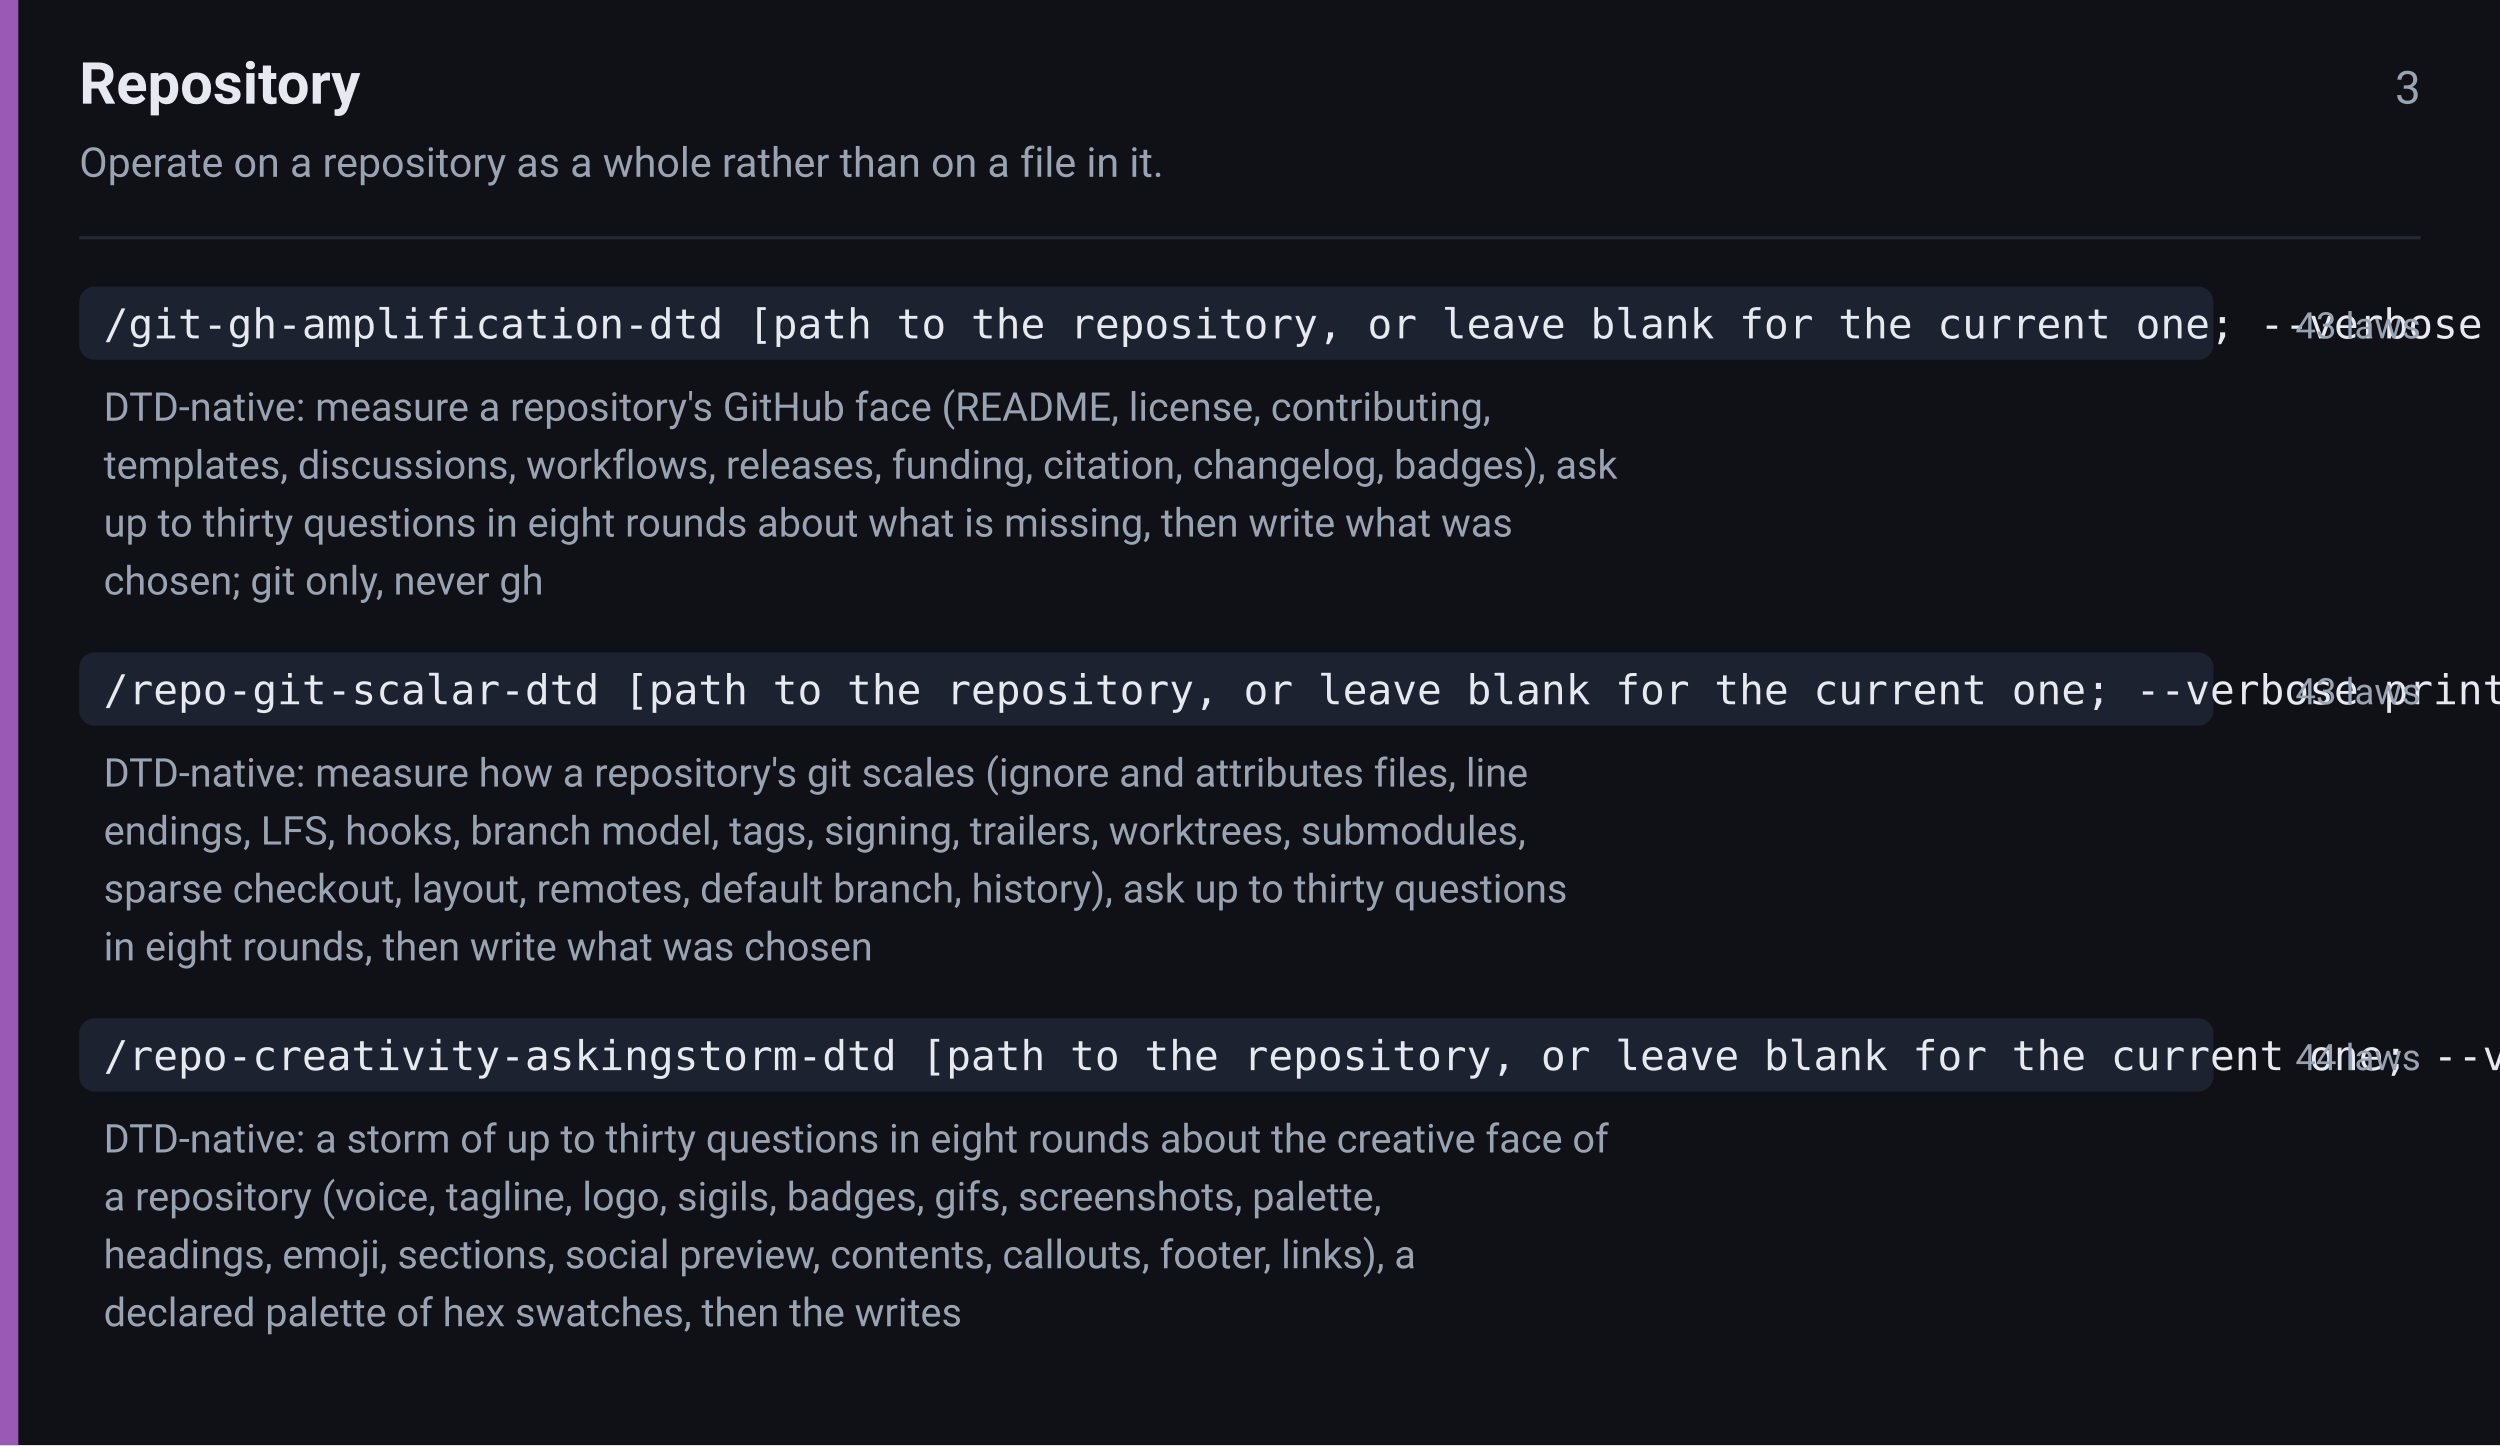
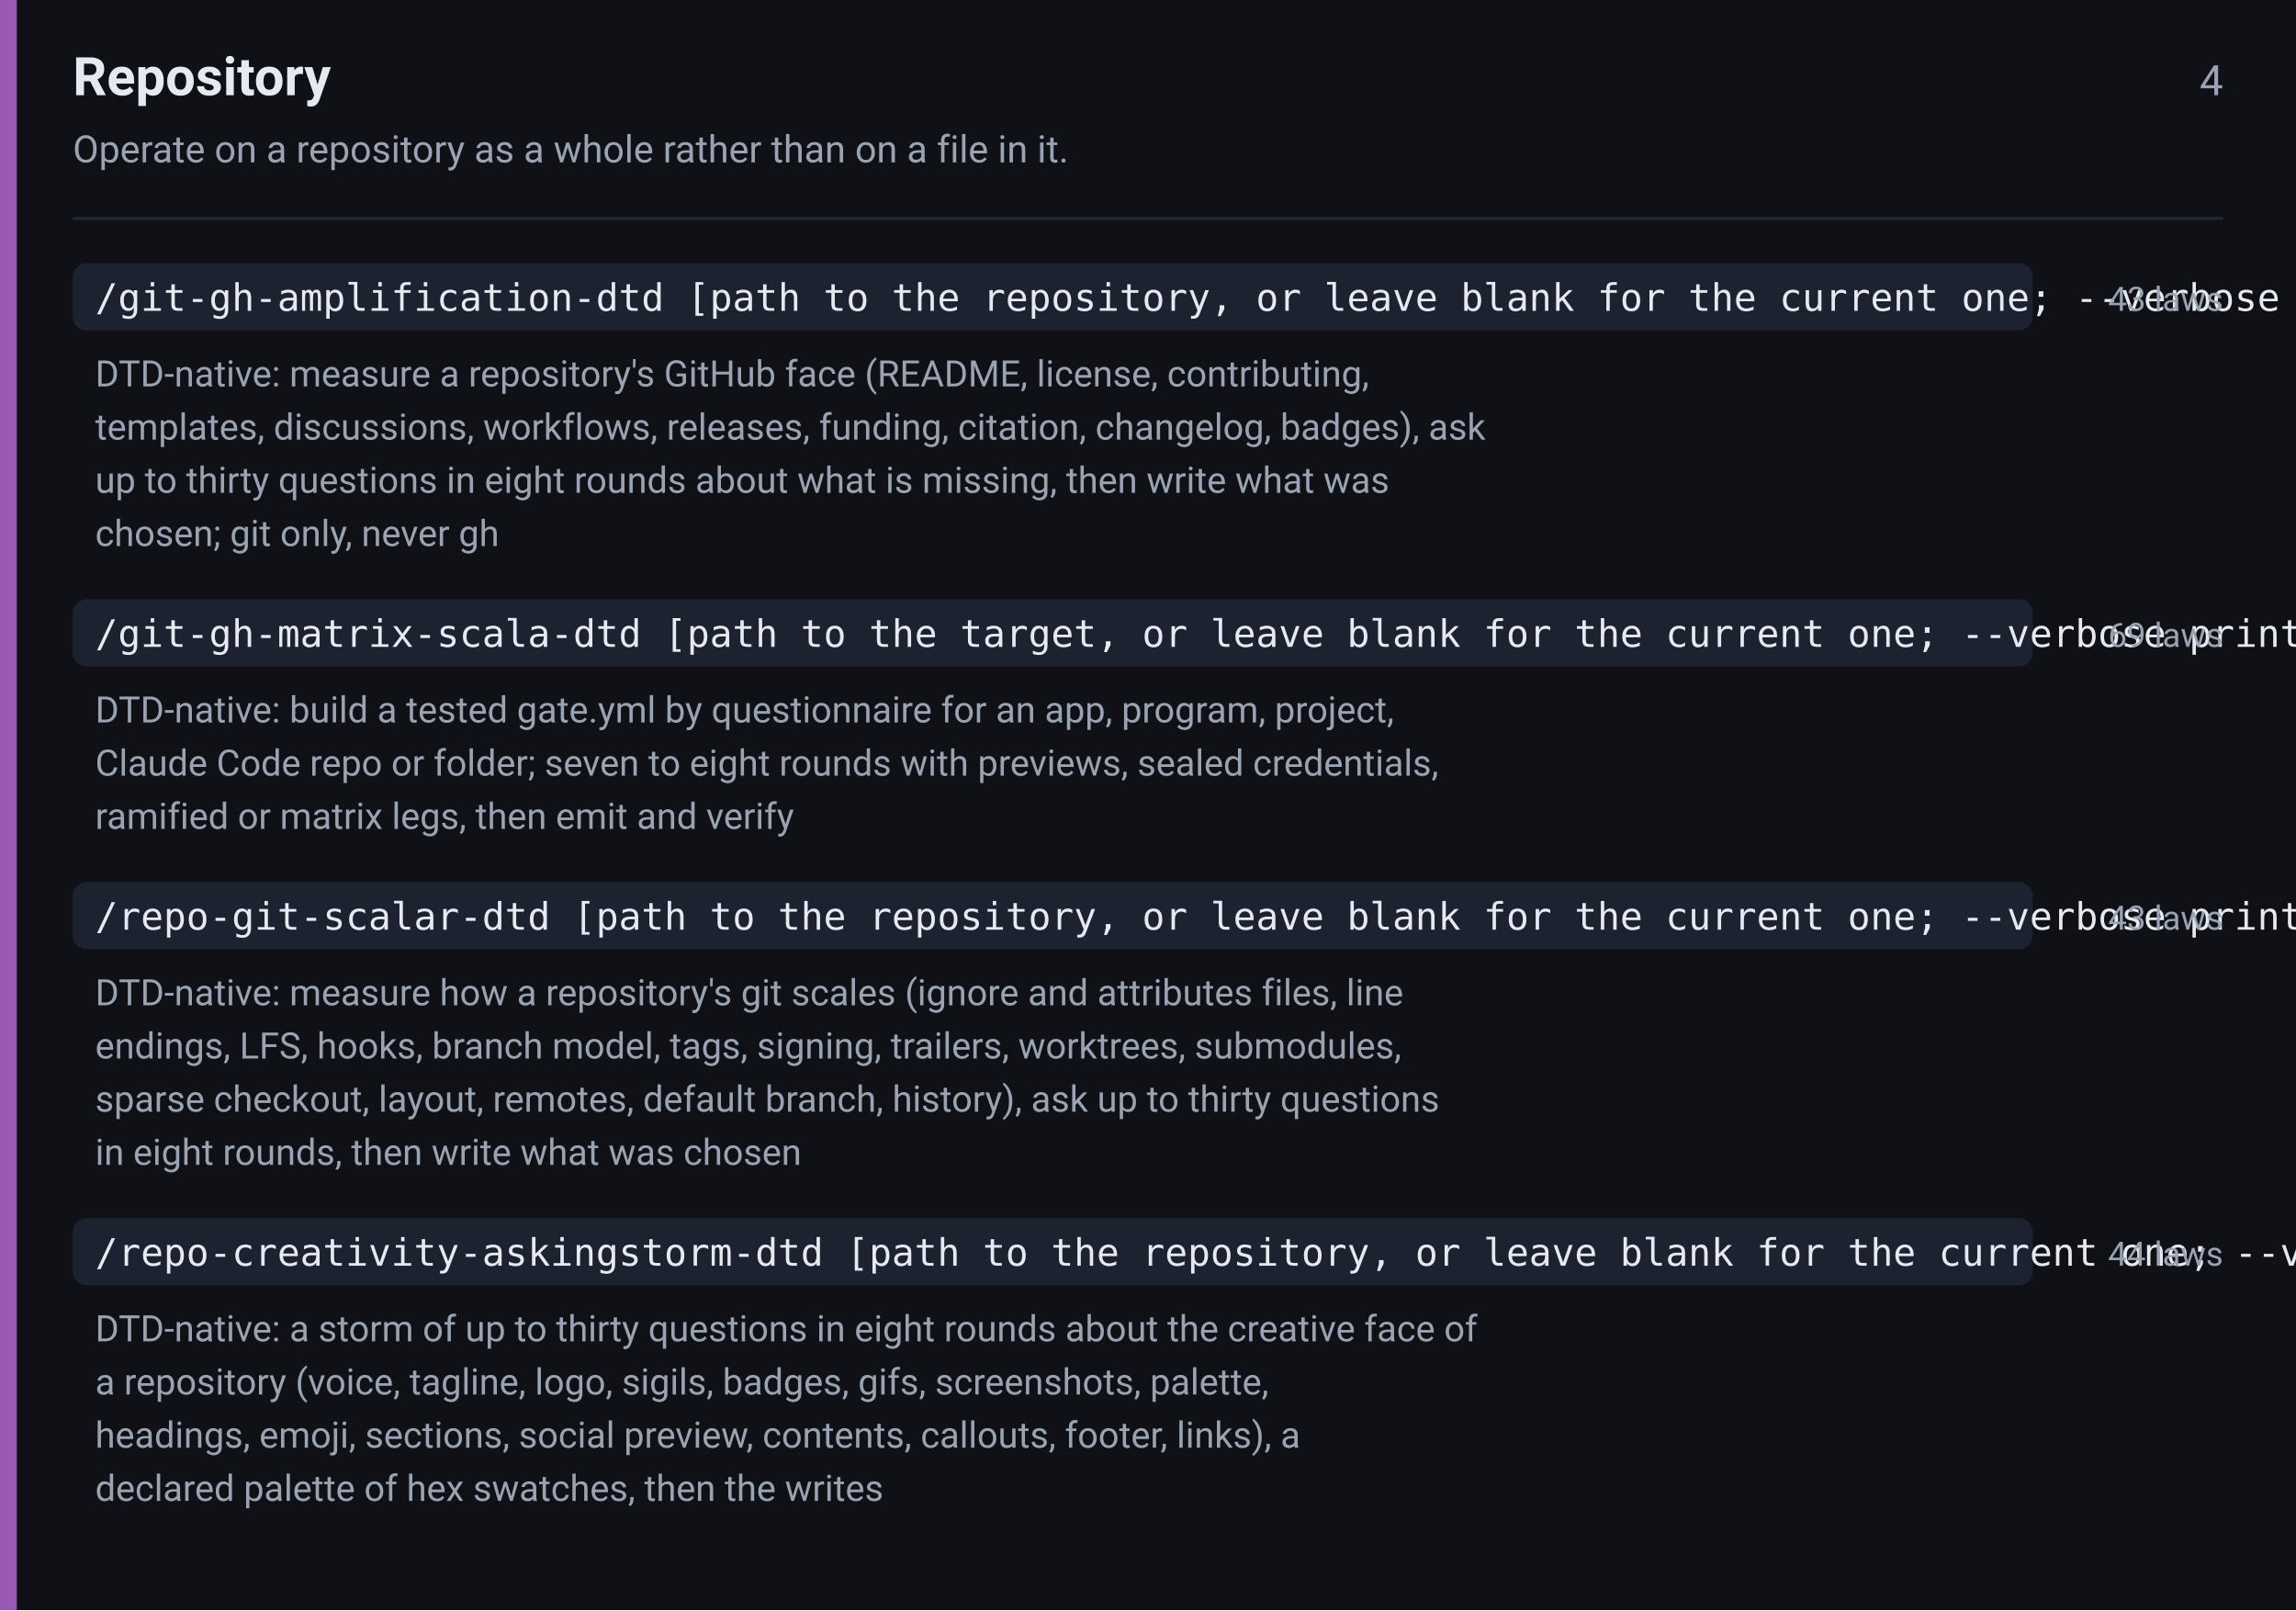
- <svg xmlns="http://www.w3.org/2000/svg" width="820" height="474" viewBox="0 0 820 474" font-family="-apple-system,BlinkMacSystemFont,Segoe UI,Roboto,Helvetica,Arial,sans-serif">
-   <rect width="820" height="474" fill="#0f1117" />
-   <rect x="0" y="0" width="6" height="474" fill="#9b59b6" />
+ <svg xmlns="http://www.w3.org/2000/svg" width="820" height="575" viewBox="0 0 820 575" font-family="-apple-system,BlinkMacSystemFont,Segoe UI,Roboto,Helvetica,Arial,sans-serif">
+   <rect width="820" height="575" fill="#0f1117" />
+   <rect x="0" y="0" width="6" height="575" fill="#9b59b6" />
  <text x="26" y="34" font-size="19" font-weight="600" fill="#e6e9ef">Repository</text>
-   <text x="794" y="34" font-size="15" fill="#9aa3b2" text-anchor="end">3</text>
+   <text x="794" y="34" font-size="15" fill="#9aa3b2" text-anchor="end">4</text>
  <text x="26" y="58" font-size="13.5" fill="#9aa3b2">Operate on a repository as a whole rather than on a file in it.</text>
  <line x1="26" y1="78" x2="794" y2="78" stroke="#242938" stroke-width="1" />
  <rect x="26" y="94" width="700" height="24" rx="5" fill="#1d2230" />
  <text x="34" y="111" font-size="13.5" font-family="ui-monospace,SFMono-Regular,Menlo,Consolas,monospace" fill="#e6e9ef">/git-gh-amplification-dtd [path to the repository, or leave blank for the current one; --verbose prints the evidence, --debug prints the commands]</text>
  <text x="794" y="111" font-size="12" fill="#9aa3b2" text-anchor="end">43 laws</text>
  <text x="34" y="138" font-size="13" fill="#9aa3b2">DTD-native: measure a repository's GitHub face (README, license, contributing,</text>
  <text x="34" y="157" font-size="13" fill="#9aa3b2">templates, discussions, workflows, releases, funding, citation, changelog, badges), ask</text>
  <text x="34" y="176" font-size="13" fill="#9aa3b2">up to thirty questions in eight rounds about what is missing, then write what was</text>
  <text x="34" y="195" font-size="13" fill="#9aa3b2">chosen; git only, never gh</text>
  <rect x="26" y="214" width="700" height="24" rx="5" fill="#1d2230" />
-   <text x="34" y="231" font-size="13.5" font-family="ui-monospace,SFMono-Regular,Menlo,Consolas,monospace" fill="#e6e9ef">/repo-git-scalar-dtd [path to the repository, or leave blank for the current one; --verbose prints the evidence, --debug prints the commands]</text>
-   <text x="794" y="231" font-size="12" fill="#9aa3b2" text-anchor="end">43 laws</text>
-   <text x="34" y="258" font-size="13" fill="#9aa3b2">DTD-native: measure how a repository's git scales (ignore and attributes files, line</text>
-   <text x="34" y="277" font-size="13" fill="#9aa3b2">endings, LFS, hooks, branch model, tags, signing, trailers, worktrees, submodules,</text>
-   <text x="34" y="296" font-size="13" fill="#9aa3b2">sparse checkout, layout, remotes, default branch, history), ask up to thirty questions</text>
-   <text x="34" y="315" font-size="13" fill="#9aa3b2">in eight rounds, then write what was chosen</text>
-   <rect x="26" y="334" width="700" height="24" rx="5" fill="#1d2230" />
-   <text x="34" y="351" font-size="13.5" font-family="ui-monospace,SFMono-Regular,Menlo,Consolas,monospace" fill="#e6e9ef">/repo-creativity-askingstorm-dtd [path to the repository, or leave blank for the current one; --verbose prints the evidence, --debug prints the commands]</text>
-   <text x="794" y="351" font-size="12" fill="#9aa3b2" text-anchor="end">44 laws</text>
-   <text x="34" y="378" font-size="13" fill="#9aa3b2">DTD-native: a storm of up to thirty questions in eight rounds about the creative face of</text>
-   <text x="34" y="397" font-size="13" fill="#9aa3b2">a repository (voice, tagline, logo, sigils, badges, gifs, screenshots, palette,</text>
-   <text x="34" y="416" font-size="13" fill="#9aa3b2">headings, emoji, sections, social preview, contents, callouts, footer, links), a</text>
-   <text x="34" y="435" font-size="13" fill="#9aa3b2">declared palette of hex swatches, then the writes</text>
+   <text x="34" y="231" font-size="13.5" font-family="ui-monospace,SFMono-Regular,Menlo,Consolas,monospace" fill="#e6e9ef">/git-gh-matrix-scala-dtd [path to the target, or leave blank for the current one; --verbose prints the evidence, --debug prints the commands]</text>
+   <text x="794" y="231" font-size="12" fill="#9aa3b2" text-anchor="end">69 laws</text>
+   <text x="34" y="258" font-size="13" fill="#9aa3b2">DTD-native: build a tested gate.yml by questionnaire for an app, program, project,</text>
+   <text x="34" y="277" font-size="13" fill="#9aa3b2">Claude Code repo or folder; seven to eight rounds with previews, sealed credentials,</text>
+   <text x="34" y="296" font-size="13" fill="#9aa3b2">ramified or matrix legs, then emit and verify</text>
+   <rect x="26" y="315" width="700" height="24" rx="5" fill="#1d2230" />
+   <text x="34" y="332" font-size="13.5" font-family="ui-monospace,SFMono-Regular,Menlo,Consolas,monospace" fill="#e6e9ef">/repo-git-scalar-dtd [path to the repository, or leave blank for the current one; --verbose prints the evidence, --debug prints the commands]</text>
+   <text x="794" y="332" font-size="12" fill="#9aa3b2" text-anchor="end">43 laws</text>
+   <text x="34" y="359" font-size="13" fill="#9aa3b2">DTD-native: measure how a repository's git scales (ignore and attributes files, line</text>
+   <text x="34" y="378" font-size="13" fill="#9aa3b2">endings, LFS, hooks, branch model, tags, signing, trailers, worktrees, submodules,</text>
+   <text x="34" y="397" font-size="13" fill="#9aa3b2">sparse checkout, layout, remotes, default branch, history), ask up to thirty questions</text>
+   <text x="34" y="416" font-size="13" fill="#9aa3b2">in eight rounds, then write what was chosen</text>
+   <rect x="26" y="435" width="700" height="24" rx="5" fill="#1d2230" />
+   <text x="34" y="452" font-size="13.5" font-family="ui-monospace,SFMono-Regular,Menlo,Consolas,monospace" fill="#e6e9ef">/repo-creativity-askingstorm-dtd [path to the repository, or leave blank for the current one; --verbose prints the evidence, --debug prints the commands]</text>
+   <text x="794" y="452" font-size="12" fill="#9aa3b2" text-anchor="end">44 laws</text>
+   <text x="34" y="479" font-size="13" fill="#9aa3b2">DTD-native: a storm of up to thirty questions in eight rounds about the creative face of</text>
+   <text x="34" y="498" font-size="13" fill="#9aa3b2">a repository (voice, tagline, logo, sigils, badges, gifs, screenshots, palette,</text>
+   <text x="34" y="517" font-size="13" fill="#9aa3b2">headings, emoji, sections, social preview, contents, callouts, footer, links), a</text>
+   <text x="34" y="536" font-size="13" fill="#9aa3b2">declared palette of hex swatches, then the writes</text>
</svg>
